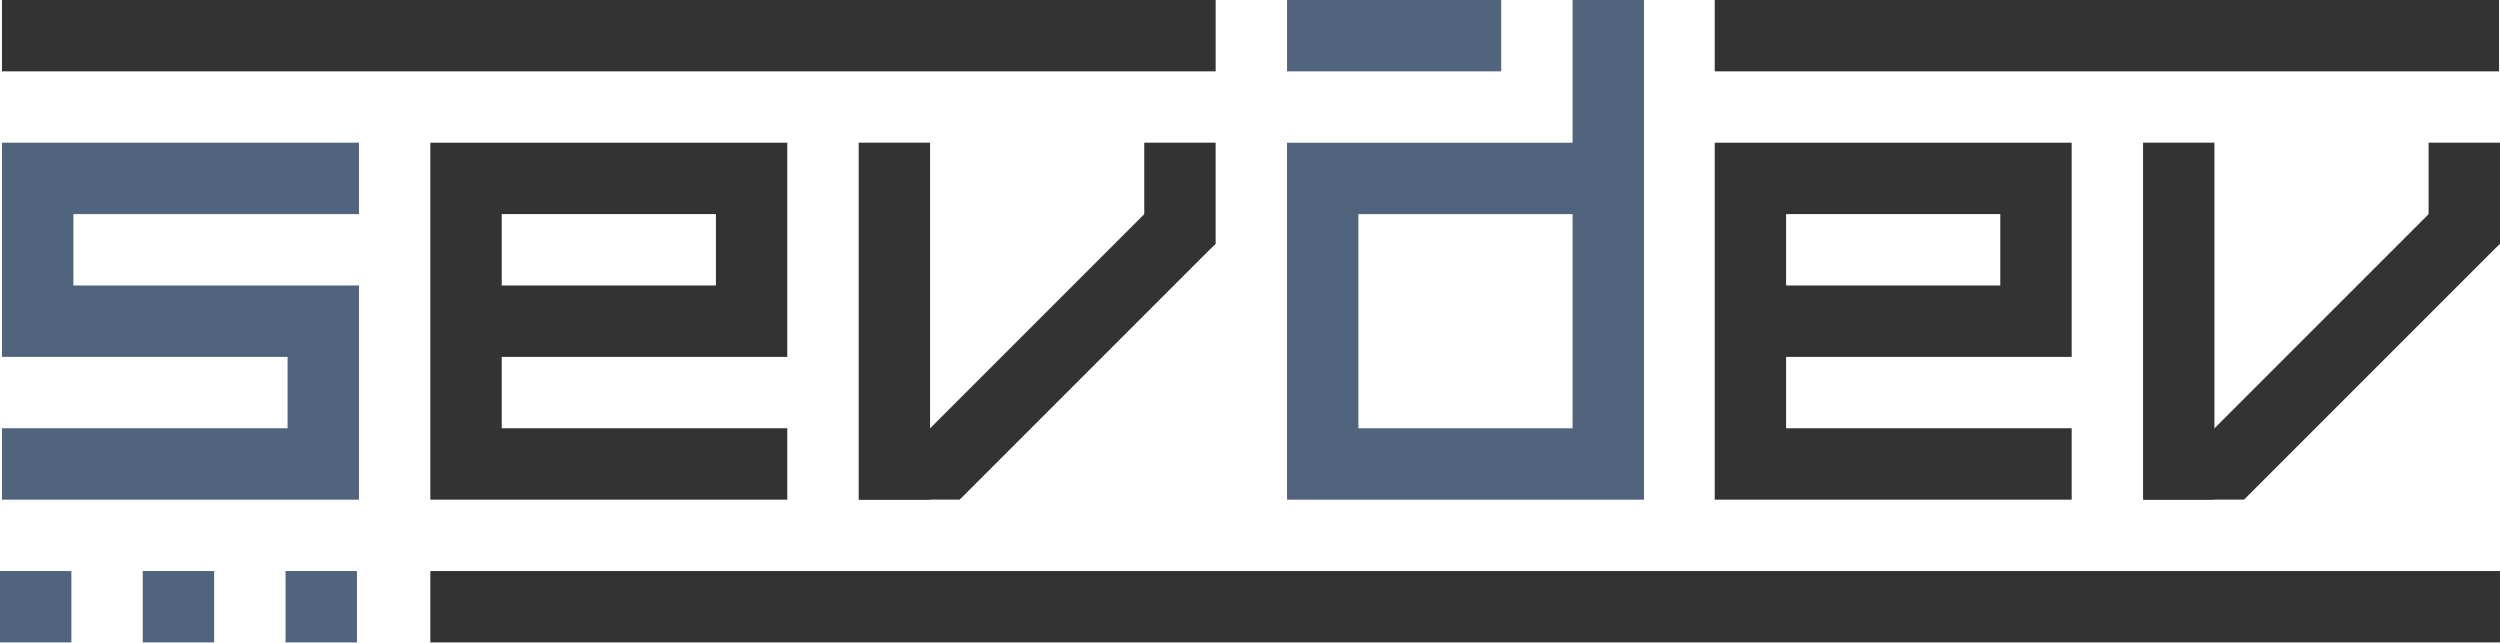
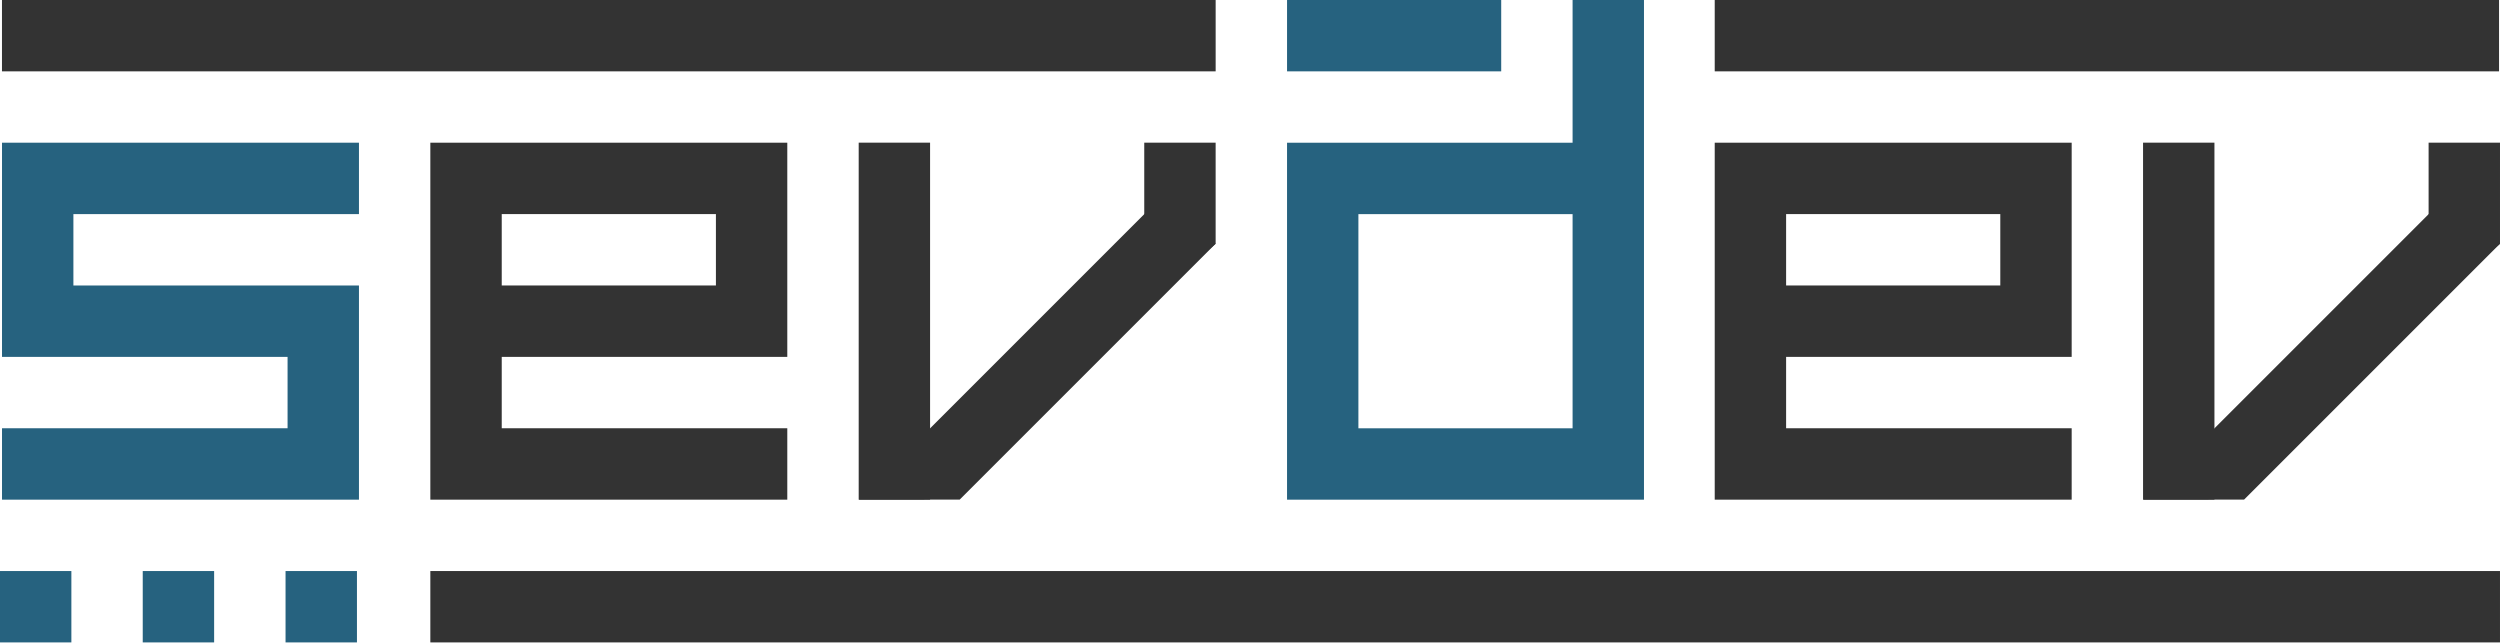
<svg xmlns="http://www.w3.org/2000/svg" width="174.989" height="44.966" id="svg3468" version="1.1">
  <defs id="defs3470" />
  <g id="layer1" transform="translate(0,-932.4238)">
-     <path d="m 4.996,977.39 -4.996,0 0,-4.996 4.996,0 0,4.996 z" style="fill:#50647d;fill-opacity:1;fill-rule:nonzero;stroke:none" id="path3020" />
-     <path d="m 14.988,977.39 -4.997,0 0,-4.996 4.997,0 0,4.996 z" style="fill:#50647d;fill-opacity:1;fill-rule:nonzero;stroke:none" id="path3022" />
-     <path d="m 24.985,977.39 -4.998,0 0,-4.996 4.998,0 0,4.996 z" style="fill:#50647d;fill-opacity:1;fill-rule:nonzero;stroke:none" id="path3024" />
+     <path d="m 4.996,977.39 -4.996,0 0,-4.996 4.996,0 0,4.996 z" style="fill:#26627f;fill-opacity:1;fill-rule:nonzero;stroke:none" id="path3020" />
+     <path d="m 14.988,977.39 -4.997,0 0,-4.996 4.997,0 0,4.996 z" style="fill:#26627f;fill-opacity:1;fill-rule:nonzero;stroke:none" id="path3022" />
+     <path d="m 24.985,977.39 -4.998,0 0,-4.996 4.998,0 0,4.996 z" style="fill:#26627f;fill-opacity:1;fill-rule:nonzero;stroke:none" id="path3024" />
    <path d="m 174.988,977.39 -144.866,0 0,-4.996 144.866,0 0,4.996 z" style="fill:#333333;fill-opacity:1;fill-rule:nonzero;stroke:none" id="path3026" />
-     <g id="g3028" transform="matrix(1.37658,0,0,-1.376581,25.12561,942.4119)" style="fill:#50647d;fill-opacity:1">
-       <path d="m 0,0 0,-3.631 -14.52,0 0,-3.63 14.52,0 0,-10.89 -18.15,0 0,3.631 14.52,0 0,3.629 -14.52,0 L -18.15,0 0,0 z" style="fill:#50647d;fill-opacity:1;fill-rule:nonzero;stroke:none" id="path3030" />
+     <g id="g3028" transform="matrix(1.37658,0,0,-1.376581,25.12561,942.4119)" style="fill:#26627f;fill-opacity:1">
+       <path d="m 0,0 0,-3.631 -14.52,0 0,-3.63 14.52,0 0,-10.89 -18.15,0 0,3.631 14.52,0 0,3.629 -14.52,0 L -18.15,0 0,0 z" style="fill:#26627f;fill-opacity:1;fill-rule:nonzero;stroke:none" id="path3030" />
    </g>
    <path d="m 35.119,952.406 14.992,0 0,-4.997 -14.992,0 0,4.997 z m 19.988,-9.994 0,14.992 -19.988,0 0,4.996 19.988,0 0,4.998 -24.985,0 0,-24.986 24.985,0 z" style="fill:#333333;fill-opacity:1;fill-rule:nonzero;stroke:none" id="path3032" />
-     <path d="m 95.082,962.403 14.992,0 0,-14.991 -14.992,0 0,14.991 z m 19.989,-29.979 0,34.975 -24.984,0 0,-24.985 19.987,0 0,-9.99 4.997,0 z" style="fill:#50647d;fill-opacity:1;fill-rule:nonzero;stroke:none" id="path3034" />
+     <path d="m 95.082,962.403 14.992,0 0,-14.991 -14.992,0 0,14.991 z m 19.989,-29.979 0,34.975 -24.984,0 0,-24.985 19.987,0 0,-9.99 4.997,0 z" style="fill:#26627f;fill-opacity:1;fill-rule:nonzero;stroke:none" id="path3034" />
    <path d="m 125.02,952.406 14.992,0 0,-4.997 -14.992,0 0,4.997 z m 19.988,-9.994 0,14.992 -19.988,0 0,4.996 19.988,0 0,4.998 -24.985,0 0,-24.986 24.985,0 z" style="fill:#333333;fill-opacity:1;fill-rule:nonzero;stroke:none" id="path3036" />
    <g id="g3038" transform="matrix(1.37658,0,0,-1.376581,85.0827,949.487)" style="fill:#333333;fill-opacity:1">
      <path d="M 0,0 -13.009,-13.008 -18.144,-13.013 -2.565,2.566 0,0 z" style="fill:#333333;fill-opacity:1;fill-rule:nonzero;stroke:none" id="path3040" />
    </g>
    <g id="g3042" transform="matrix(1.37658,0,0,-1.376581,65.1015,957.4004)" style="fill:#333333;fill-opacity:1">
      <path d="m 0,0 0,10.89 -3.63,0 0,-18.15 3.63,0 0,3.63 L 0,0 z" style="fill:#333333;fill-opacity:1;fill-rule:nonzero;stroke:none" id="path3044" />
    </g>
    <g id="g3046" transform="matrix(1.37658,0,0,-1.376581,80.0926,942.41)" style="fill:#333333;fill-opacity:1">
      <path d="M 0,0 0,-8.234 3.63,-5.141 3.63,0 0,0 z" style="fill:#333333;fill-opacity:1;fill-rule:nonzero;stroke:none" id="path3048" />
    </g>
    <g id="g3050" transform="matrix(1.37658,0,0,-1.376581,174.9819,949.487)" style="fill:#333333;fill-opacity:1">
      <path d="M 0,0 -13.008,-13.008 -18.144,-13.013 -2.564,2.566 0,0 z" style="fill:#333333;fill-opacity:1;fill-rule:nonzero;stroke:none" id="path3052" />
    </g>
    <g id="g3054" transform="matrix(1.37658,0,0,-1.376581,155.0012,957.4004)" style="fill:#333333;fill-opacity:1">
      <path d="m 0,0 0,10.89 -3.63,0 0,-18.15 3.63,0 0,3.63 L 0,0 z" style="fill:#333333;fill-opacity:1;fill-rule:nonzero;stroke:none" id="path3056" />
    </g>
    <g id="g3058" transform="matrix(1.37658,0,0,-1.376581,169.9918,942.41)" style="fill:#333333;fill-opacity:1">
      <path d="M 0,0 0,-8.234 3.63,-5.141 3.63,0 0,0 z" style="fill:#333333;fill-opacity:1;fill-rule:nonzero;stroke:none" id="path3060" />
    </g>
    <path d="m 0.138,937.418 84.952,0 0,-4.994 -84.952,0 0,4.994 z" style="fill:#333333;fill-opacity:1;fill-rule:nonzero;stroke:none" id="path3062" />
    <path d="m 120.023,937.418 54.899,0 0,-4.994 -54.899,0 0,4.994 z" style="fill:#333333;fill-opacity:1;fill-rule:nonzero;stroke:none" id="path3064" />
-     <path d="m 90.088,937.418 14.99,0 0,-4.994 -14.99,0 0,4.994 z" style="fill:#50647d;fill-opacity:1;fill-rule:nonzero;stroke:none" id="path3066" />
+     <path d="m 90.088,937.418 14.99,0 0,-4.994 -14.99,0 0,4.994 z" style="fill:#26627f;fill-opacity:1;fill-rule:nonzero;stroke:none" id="path3066" />
  </g>
</svg>
